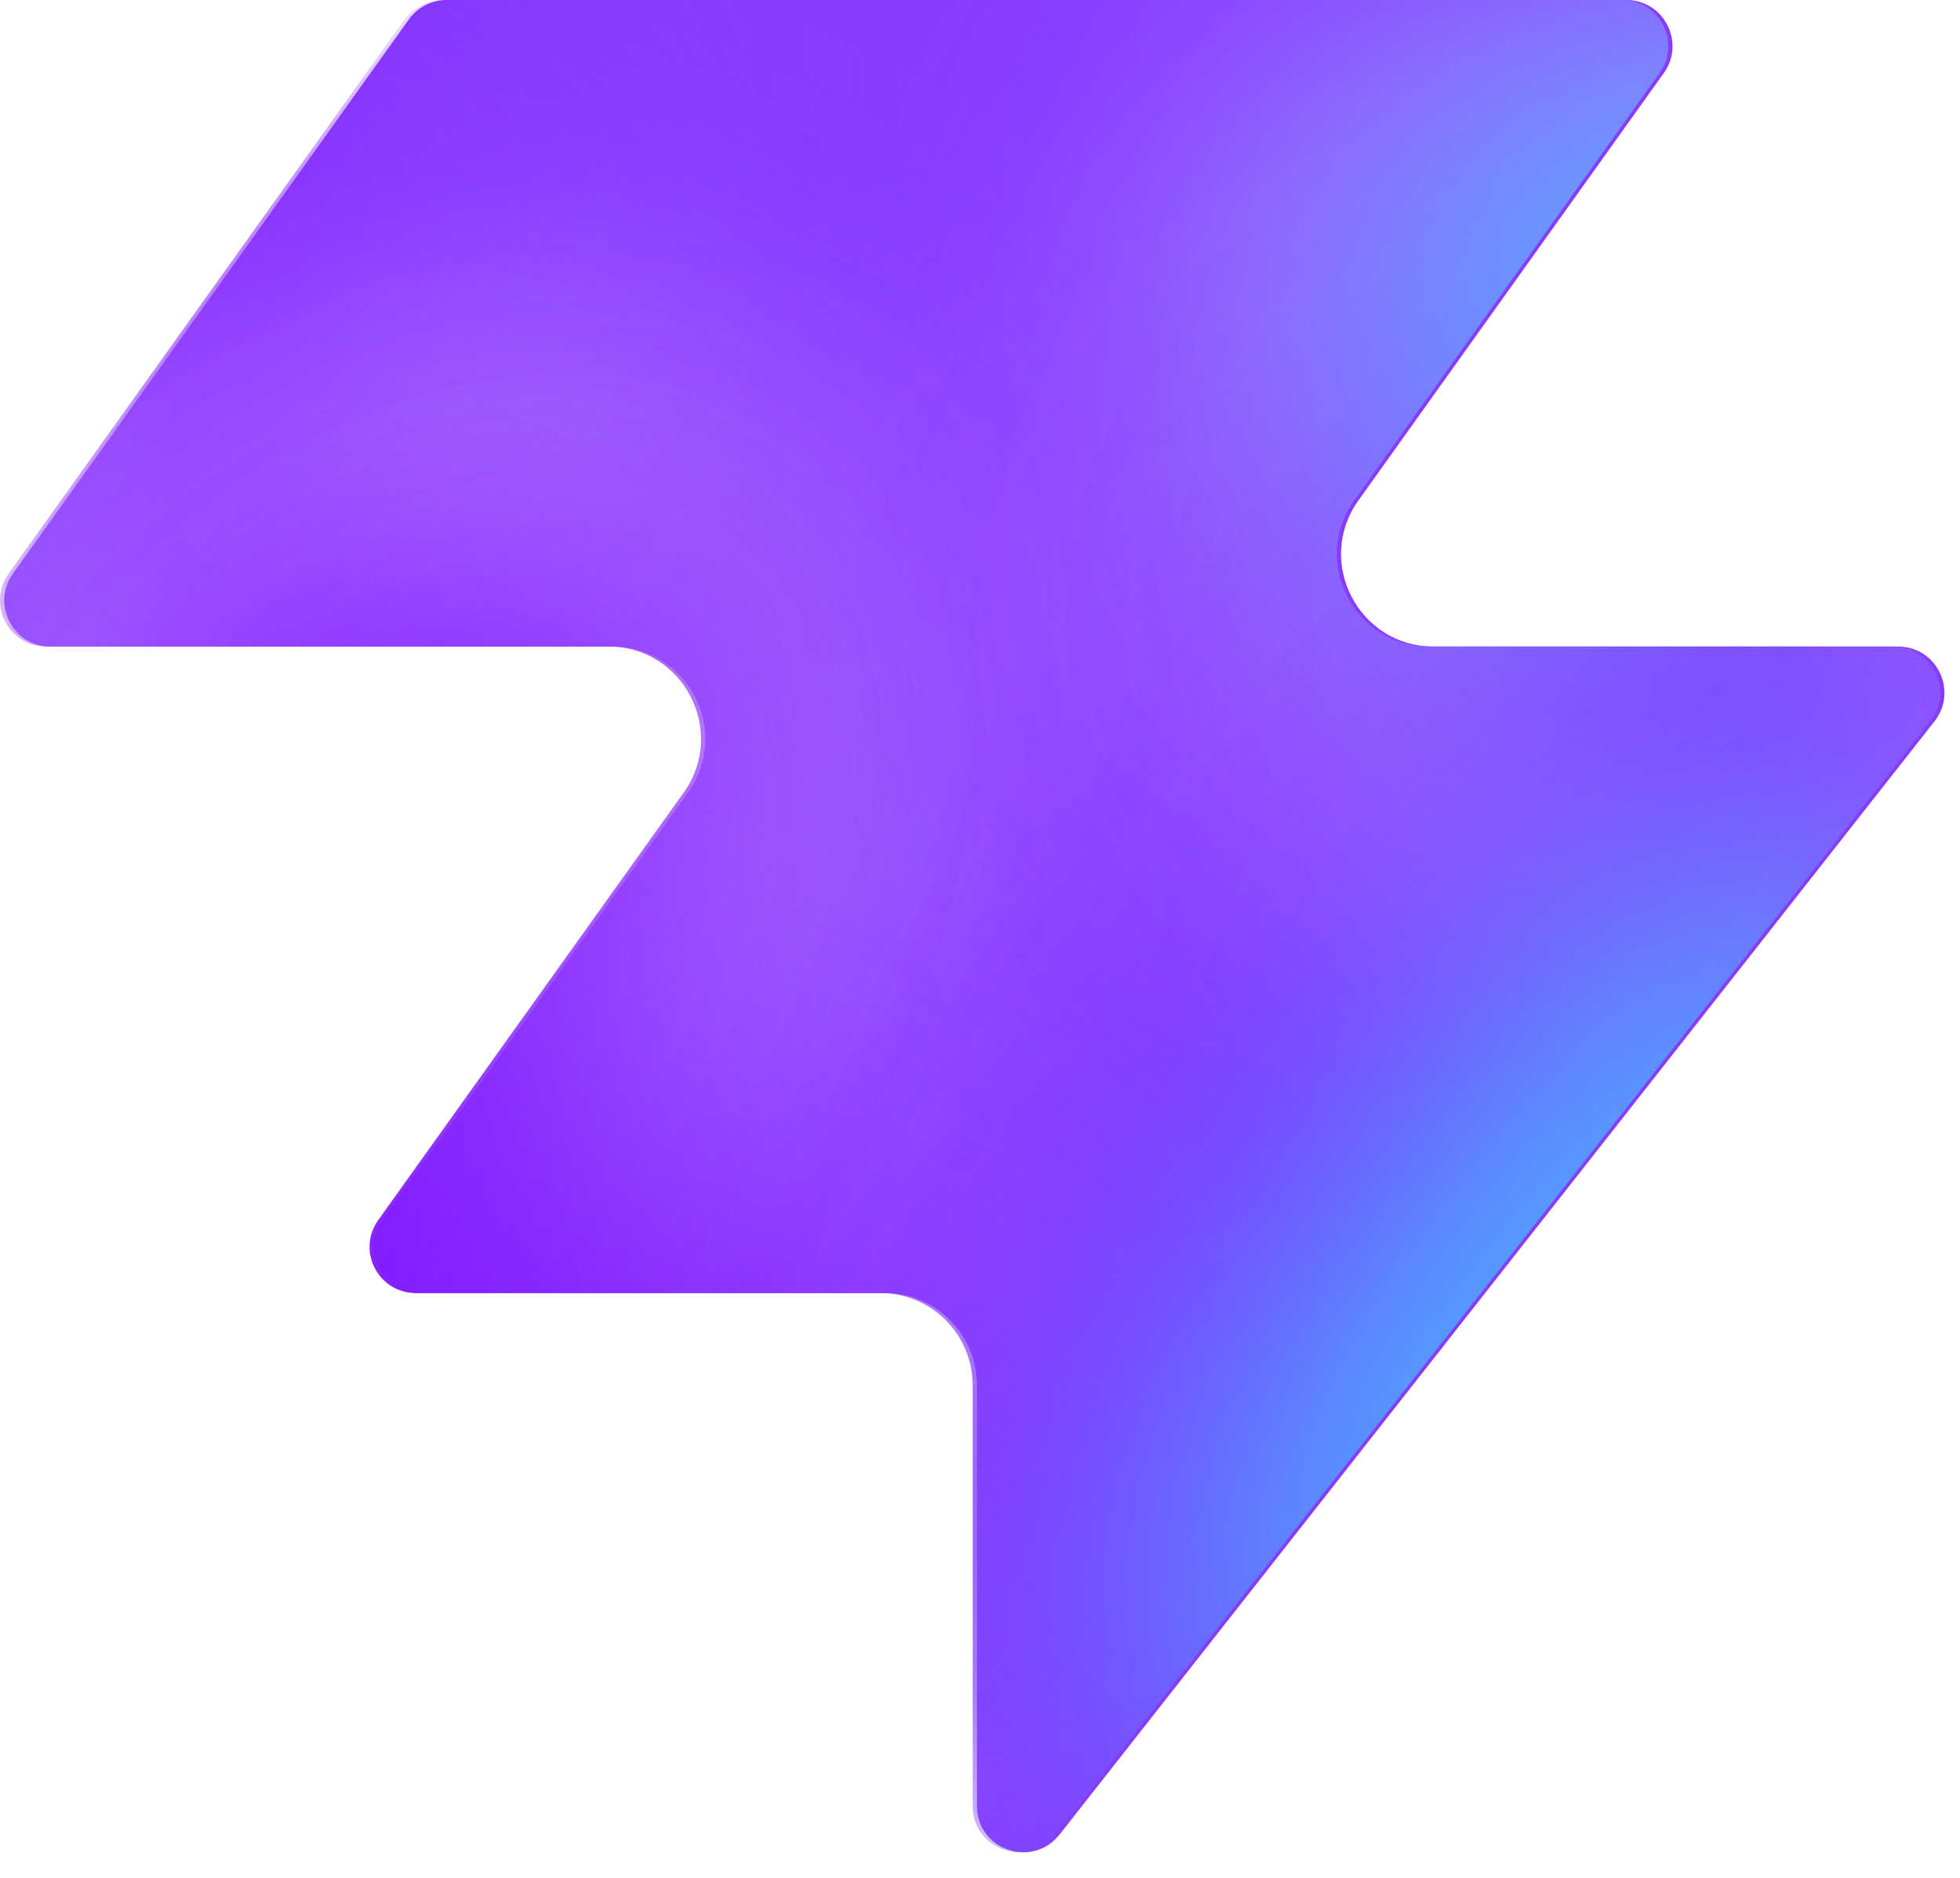
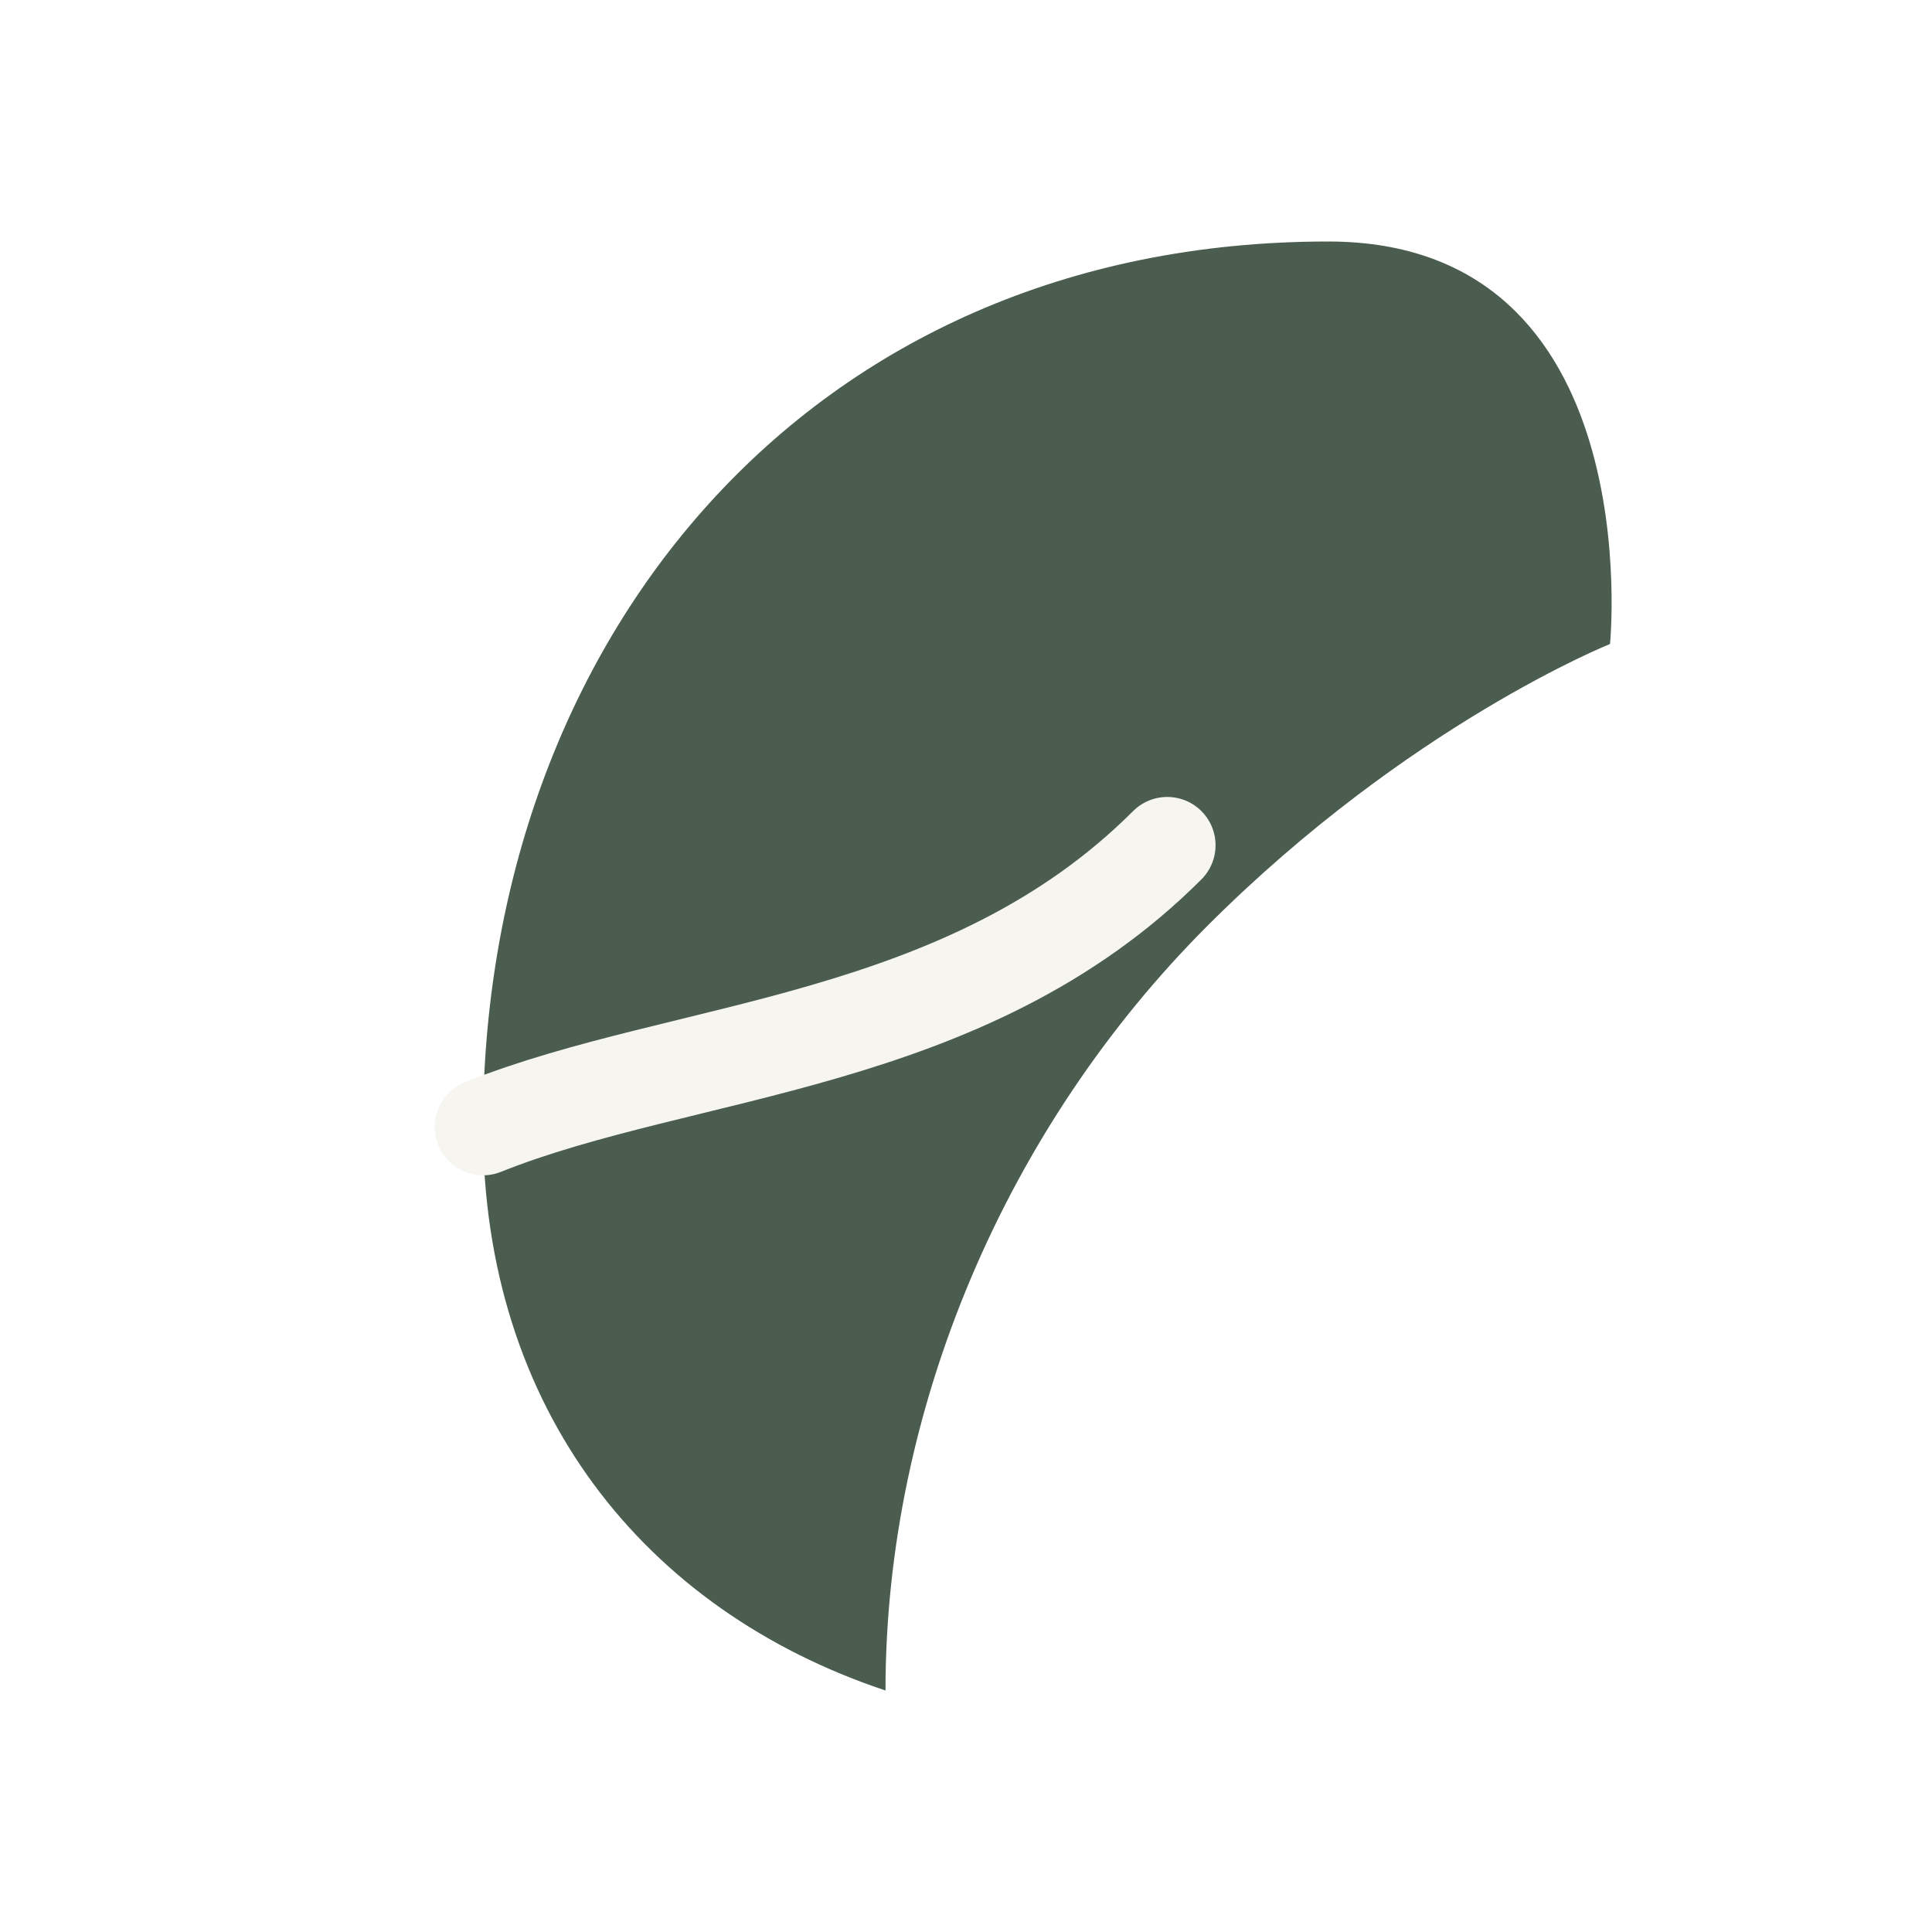
- <svg xmlns="http://www.w3.org/2000/svg" width="48" height="46" fill="none" viewBox="0 0 48 46">
-   <path fill="#863bff" d="M25.946 44.938c-.664.845-2.021.375-2.021-.698V33.937a2.26 2.26 0 0 0-2.262-2.262H10.287c-.92 0-1.456-1.04-.92-1.788l7.48-10.471c1.07-1.497 0-3.578-1.842-3.578H1.237c-.92 0-1.456-1.04-.92-1.788L10.013.474c.214-.297.556-.474.92-.474h28.894c.92 0 1.456 1.04.92 1.788l-7.48 10.471c-1.07 1.498 0 3.579 1.842 3.579h11.377c.943 0 1.473 1.088.89 1.83L25.947 44.94z" style="fill:#863bff;fill:color(display-p3 .525 .23 1);fill-opacity:1" />
-   <mask id="a" width="48" height="46" x="0" y="0" maskUnits="userSpaceOnUse" style="mask-type:alpha">
-     <path fill="#000" d="M25.842 44.938c-.664.844-2.021.375-2.021-.698V33.937a2.26 2.26 0 0 0-2.262-2.262H10.183c-.92 0-1.456-1.04-.92-1.788l7.48-10.471c1.07-1.498 0-3.579-1.842-3.579H1.133c-.92 0-1.456-1.04-.92-1.787L9.91.473c.214-.297.556-.474.92-.474h28.894c.92 0 1.456 1.04.92 1.788l-7.48 10.471c-1.07 1.498 0 3.578 1.842 3.578h11.377c.943 0 1.473 1.088.89 1.832L25.843 44.94z" style="fill:#000;fill-opacity:1" />
-   </mask>
-   <g mask="url(#a)">
-     <g filter="url(#b)">
-       <ellipse cx="5.508" cy="14.704" fill="#ede6ff" rx="5.508" ry="14.704" style="fill:#ede6ff;fill:color(display-p3 .927 .903 1);fill-opacity:1" transform="matrix(.00324 1 1 -.00324 -4.47 31.516)" />
-     </g>
-     <g filter="url(#c)">
-       <ellipse cx="10.399" cy="29.851" fill="#ede6ff" rx="10.399" ry="29.851" style="fill:#ede6ff;fill:color(display-p3 .927 .903 1);fill-opacity:1" transform="matrix(.00324 1 1 -.00324 -39.328 7.883)" />
-     </g>
-     <g filter="url(#d)">
-       <ellipse cx="5.508" cy="30.487" fill="#7e14ff" rx="5.508" ry="30.487" style="fill:#7e14ff;fill:color(display-p3 .492 .077 1);fill-opacity:1" transform="rotate(89.814 -25.913 -14.639)scale(1 -1)" />
-     </g>
-     <g filter="url(#e)">
-       <ellipse cx="5.508" cy="30.599" fill="#7e14ff" rx="5.508" ry="30.599" style="fill:#7e14ff;fill:color(display-p3 .492 .077 1);fill-opacity:1" transform="rotate(89.814 -32.644 -3.334)scale(1 -1)" />
-     </g>
-     <g filter="url(#f)">
-       <ellipse cx="5.508" cy="30.599" fill="#7e14ff" rx="5.508" ry="30.599" style="fill:#7e14ff;fill:color(display-p3 .492 .077 1);fill-opacity:1" transform="matrix(.00324 1 1 -.00324 -34.34 30.47)" />
-     </g>
-     <g filter="url(#g)">
-       <ellipse cx="14.072" cy="22.078" fill="#ede6ff" rx="14.072" ry="22.078" style="fill:#ede6ff;fill:color(display-p3 .927 .903 1);fill-opacity:1" transform="rotate(93.35 24.506 48.493)scale(-1 1)" />
-     </g>
-     <g filter="url(#h)">
-       <ellipse cx="3.47" cy="21.501" fill="#7e14ff" rx="3.47" ry="21.501" style="fill:#7e14ff;fill:color(display-p3 .492 .077 1);fill-opacity:1" transform="rotate(89.009 28.708 47.59)scale(-1 1)" />
-     </g>
-     <g filter="url(#i)">
-       <ellipse cx="3.47" cy="21.501" fill="#7e14ff" rx="3.47" ry="21.501" style="fill:#7e14ff;fill:color(display-p3 .492 .077 1);fill-opacity:1" transform="rotate(89.009 28.708 47.59)scale(-1 1)" />
-     </g>
-     <g filter="url(#j)">
-       <ellipse cx=".387" cy="8.972" fill="#7e14ff" rx="4.407" ry="29.108" style="fill:#7e14ff;fill:color(display-p3 .492 .077 1);fill-opacity:1" transform="rotate(39.51 .387 8.972)" />
-     </g>
-     <g filter="url(#k)">
-       <ellipse cx="47.523" cy="-6.092" fill="#7e14ff" rx="4.407" ry="29.108" style="fill:#7e14ff;fill:color(display-p3 .492 .077 1);fill-opacity:1" transform="rotate(37.892 47.523 -6.092)" />
-     </g>
-     <g filter="url(#l)">
-       <ellipse cx="41.412" cy="6.333" fill="#47bfff" rx="5.971" ry="9.665" style="fill:#47bfff;fill:color(display-p3 .28 .748 1);fill-opacity:1" transform="rotate(37.892 41.412 6.333)" />
-     </g>
-     <g filter="url(#m)">
-       <ellipse cx="-1.879" cy="38.332" fill="#7e14ff" rx="4.407" ry="29.108" style="fill:#7e14ff;fill:color(display-p3 .492 .077 1);fill-opacity:1" transform="rotate(37.892 -1.88 38.332)" />
-     </g>
-     <g filter="url(#n)">
-       <ellipse cx="-1.879" cy="38.332" fill="#7e14ff" rx="4.407" ry="29.108" style="fill:#7e14ff;fill:color(display-p3 .492 .077 1);fill-opacity:1" transform="rotate(37.892 -1.88 38.332)" />
-     </g>
-     <g filter="url(#o)">
-       <ellipse cx="35.651" cy="29.907" fill="#7e14ff" rx="4.407" ry="29.108" style="fill:#7e14ff;fill:color(display-p3 .492 .077 1);fill-opacity:1" transform="rotate(37.892 35.651 29.907)" />
-     </g>
-     <g filter="url(#p)">
-       <ellipse cx="38.418" cy="32.4" fill="#47bfff" rx="5.971" ry="15.297" style="fill:#47bfff;fill:color(display-p3 .28 .748 1);fill-opacity:1" transform="rotate(37.892 38.418 32.4)" />
-     </g>
-   </g>
-   <defs>
-     <filter id="b" width="60.045" height="41.654" x="-19.77" y="16.149" color-interpolation-filters="sRGB" filterUnits="userSpaceOnUse">
-       <feFlood flood-opacity="0" result="BackgroundImageFix" />
-       <feBlend in="SourceGraphic" in2="BackgroundImageFix" result="shape" />
-       <feGaussianBlur result="effect1_foregroundBlur_2002_17158" stdDeviation="7.659" />
-     </filter>
-     <filter id="c" width="90.34" height="51.437" x="-54.613" y="-7.533" color-interpolation-filters="sRGB" filterUnits="userSpaceOnUse">
-       <feFlood flood-opacity="0" result="BackgroundImageFix" />
-       <feBlend in="SourceGraphic" in2="BackgroundImageFix" result="shape" />
-       <feGaussianBlur result="effect1_foregroundBlur_2002_17158" stdDeviation="7.659" />
-     </filter>
-     <filter id="d" width="79.355" height="29.4" x="-49.64" y="2.03" color-interpolation-filters="sRGB" filterUnits="userSpaceOnUse">
-       <feFlood flood-opacity="0" result="BackgroundImageFix" />
-       <feBlend in="SourceGraphic" in2="BackgroundImageFix" result="shape" />
-       <feGaussianBlur result="effect1_foregroundBlur_2002_17158" stdDeviation="4.596" />
-     </filter>
-     <filter id="e" width="79.579" height="29.4" x="-45.045" y="20.029" color-interpolation-filters="sRGB" filterUnits="userSpaceOnUse">
-       <feFlood flood-opacity="0" result="BackgroundImageFix" />
-       <feBlend in="SourceGraphic" in2="BackgroundImageFix" result="shape" />
-       <feGaussianBlur result="effect1_foregroundBlur_2002_17158" stdDeviation="4.596" />
-     </filter>
-     <filter id="f" width="79.579" height="29.4" x="-43.513" y="21.178" color-interpolation-filters="sRGB" filterUnits="userSpaceOnUse">
-       <feFlood flood-opacity="0" result="BackgroundImageFix" />
-       <feBlend in="SourceGraphic" in2="BackgroundImageFix" result="shape" />
-       <feGaussianBlur result="effect1_foregroundBlur_2002_17158" stdDeviation="4.596" />
-     </filter>
-     <filter id="g" width="74.749" height="58.852" x="15.756" y="-17.901" color-interpolation-filters="sRGB" filterUnits="userSpaceOnUse">
-       <feFlood flood-opacity="0" result="BackgroundImageFix" />
-       <feBlend in="SourceGraphic" in2="BackgroundImageFix" result="shape" />
-       <feGaussianBlur result="effect1_foregroundBlur_2002_17158" stdDeviation="7.659" />
-     </filter>
-     <filter id="h" width="61.377" height="25.362" x="23.548" y="2.284" color-interpolation-filters="sRGB" filterUnits="userSpaceOnUse">
-       <feFlood flood-opacity="0" result="BackgroundImageFix" />
-       <feBlend in="SourceGraphic" in2="BackgroundImageFix" result="shape" />
-       <feGaussianBlur result="effect1_foregroundBlur_2002_17158" stdDeviation="4.596" />
-     </filter>
-     <filter id="i" width="61.377" height="25.362" x="23.548" y="2.284" color-interpolation-filters="sRGB" filterUnits="userSpaceOnUse">
-       <feFlood flood-opacity="0" result="BackgroundImageFix" />
-       <feBlend in="SourceGraphic" in2="BackgroundImageFix" result="shape" />
-       <feGaussianBlur result="effect1_foregroundBlur_2002_17158" stdDeviation="4.596" />
-     </filter>
-     <filter id="j" width="56.045" height="63.649" x="-27.636" y="-22.853" color-interpolation-filters="sRGB" filterUnits="userSpaceOnUse">
-       <feFlood flood-opacity="0" result="BackgroundImageFix" />
-       <feBlend in="SourceGraphic" in2="BackgroundImageFix" result="shape" />
-       <feGaussianBlur result="effect1_foregroundBlur_2002_17158" stdDeviation="4.596" />
-     </filter>
-     <filter id="k" width="54.814" height="64.646" x="20.116" y="-38.415" color-interpolation-filters="sRGB" filterUnits="userSpaceOnUse">
-       <feFlood flood-opacity="0" result="BackgroundImageFix" />
-       <feBlend in="SourceGraphic" in2="BackgroundImageFix" result="shape" />
-       <feGaussianBlur result="effect1_foregroundBlur_2002_17158" stdDeviation="4.596" />
-     </filter>
-     <filter id="l" width="33.541" height="35.313" x="24.641" y="-11.323" color-interpolation-filters="sRGB" filterUnits="userSpaceOnUse">
-       <feFlood flood-opacity="0" result="BackgroundImageFix" />
-       <feBlend in="SourceGraphic" in2="BackgroundImageFix" result="shape" />
-       <feGaussianBlur result="effect1_foregroundBlur_2002_17158" stdDeviation="4.596" />
-     </filter>
-     <filter id="m" width="54.814" height="64.646" x="-29.286" y="6.009" color-interpolation-filters="sRGB" filterUnits="userSpaceOnUse">
-       <feFlood flood-opacity="0" result="BackgroundImageFix" />
-       <feBlend in="SourceGraphic" in2="BackgroundImageFix" result="shape" />
-       <feGaussianBlur result="effect1_foregroundBlur_2002_17158" stdDeviation="4.596" />
-     </filter>
-     <filter id="n" width="54.814" height="64.646" x="-29.286" y="6.009" color-interpolation-filters="sRGB" filterUnits="userSpaceOnUse">
-       <feFlood flood-opacity="0" result="BackgroundImageFix" />
-       <feBlend in="SourceGraphic" in2="BackgroundImageFix" result="shape" />
-       <feGaussianBlur result="effect1_foregroundBlur_2002_17158" stdDeviation="4.596" />
-     </filter>
-     <filter id="o" width="54.814" height="64.646" x="8.244" y="-2.416" color-interpolation-filters="sRGB" filterUnits="userSpaceOnUse">
-       <feFlood flood-opacity="0" result="BackgroundImageFix" />
-       <feBlend in="SourceGraphic" in2="BackgroundImageFix" result="shape" />
-       <feGaussianBlur result="effect1_foregroundBlur_2002_17158" stdDeviation="4.596" />
-     </filter>
-     <filter id="p" width="39.409" height="43.623" x="18.713" y="10.588" color-interpolation-filters="sRGB" filterUnits="userSpaceOnUse">
-       <feFlood flood-opacity="0" result="BackgroundImageFix" />
-       <feBlend in="SourceGraphic" in2="BackgroundImageFix" result="shape" />
-       <feGaussianBlur result="effect1_foregroundBlur_2002_17158" stdDeviation="4.596" />
-     </filter>
-   </defs>
+ <svg xmlns="http://www.w3.org/2000/svg" viewBox="0 0 24 24" fill="#4a5d4e">
+   <path d="M17 8C8 10 59 16.17 3.82 21.34L2.05 19.57C7.22 14.4 13.4 5 15.4 5c2.1 0 3.6 1.5 3.6 3.6z" display="none" />
+   <path d="M12 2C6.48 2 2 6.48 2 12c0 2.85 1.2 5.41 3.12 7.22L3.82 20.53l1.41 1.41 1.31-1.31C8.35 21.43 10.12 22 12 22c5.52 0 10-4.48 10-10S17.52 2 12 2zm1 17.93c-3.95-.49-7-3.85-7-7.93 0-.62.08-1.21.21-1.79L13.17 17.14c-.38.52-.79 1.01-1.17 1.79zm3.9-3.23L8.31 8.11c.58-.13 1.17-.21 1.79-.21 4.08 0 7.44 3.05 7.93 7c-.78.38-1.27.79-1.13 1.8z" display="none" />
+   <path d="M16.5 3C10 3 6 8 6 14c0 3.5 2 6 5 7 0-3.5 1.5-7 4-9.5S20 8 20 8s.5-5-3.5-5z" fill="#4a5d4e" />
+   <path d="M6 14c2.5-1 6-1 8.5-3.5" stroke="#f7f5f0" stroke-width="1.2" stroke-linecap="round" />
</svg>
